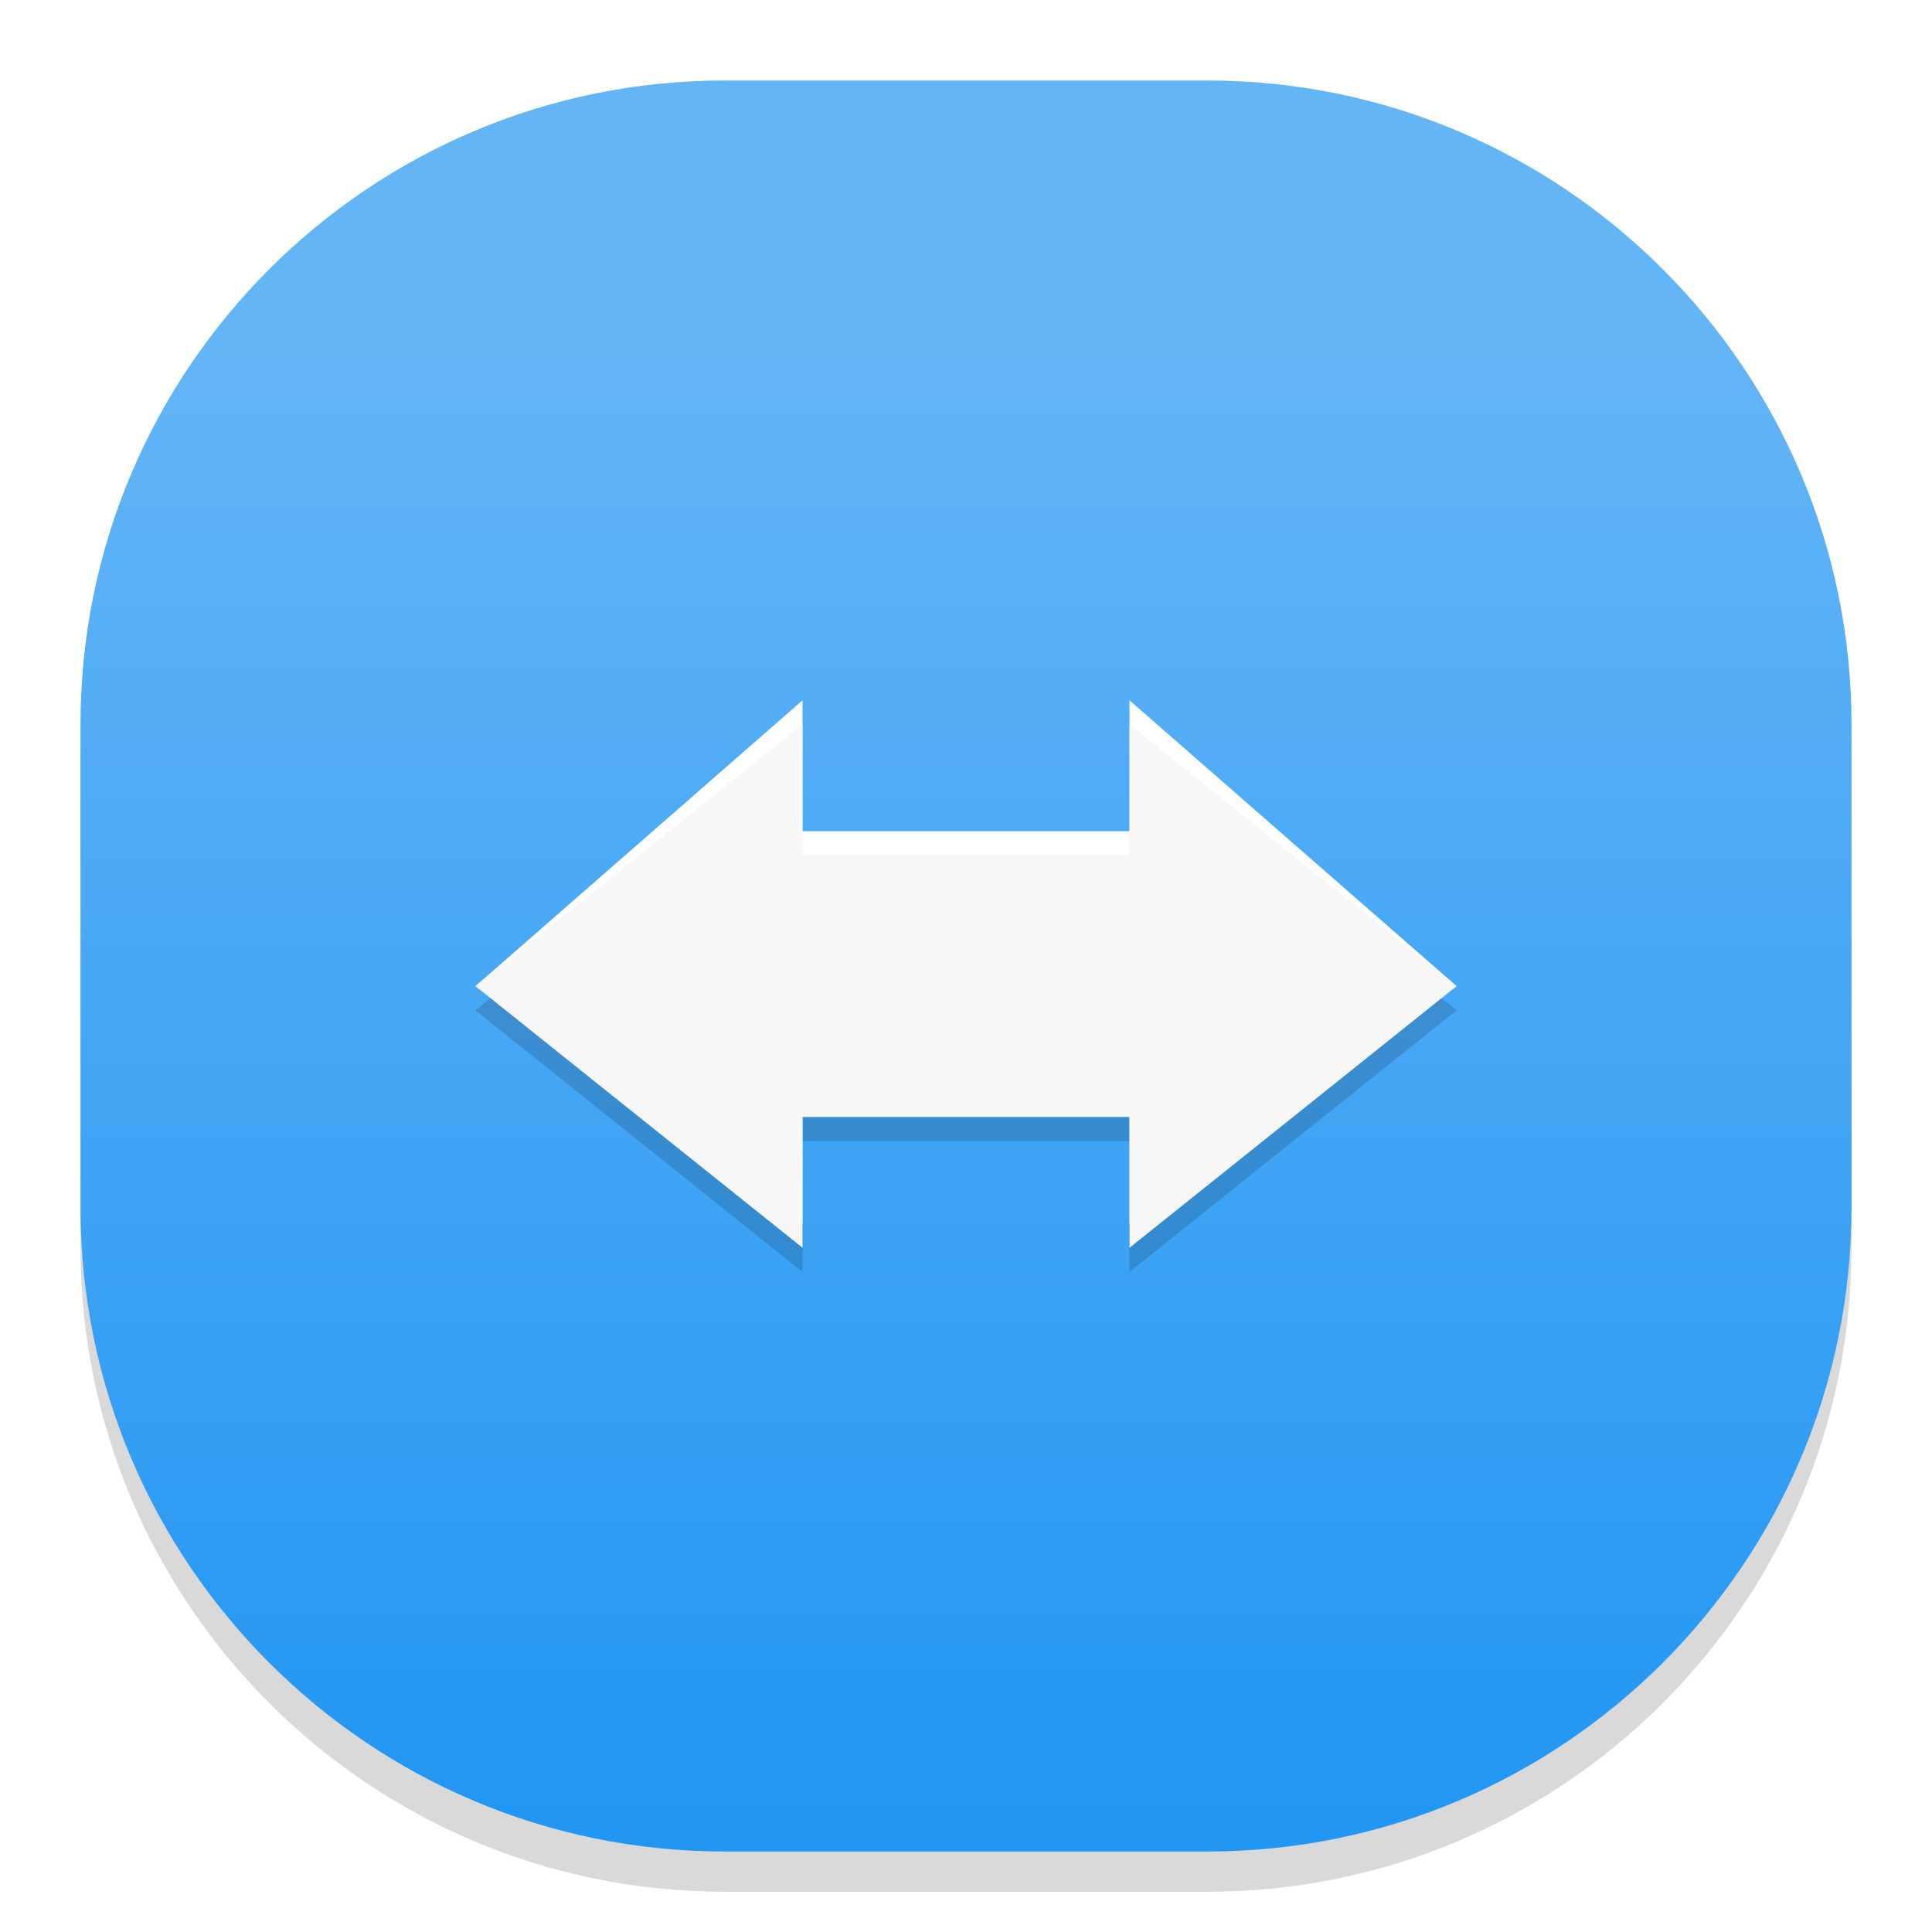
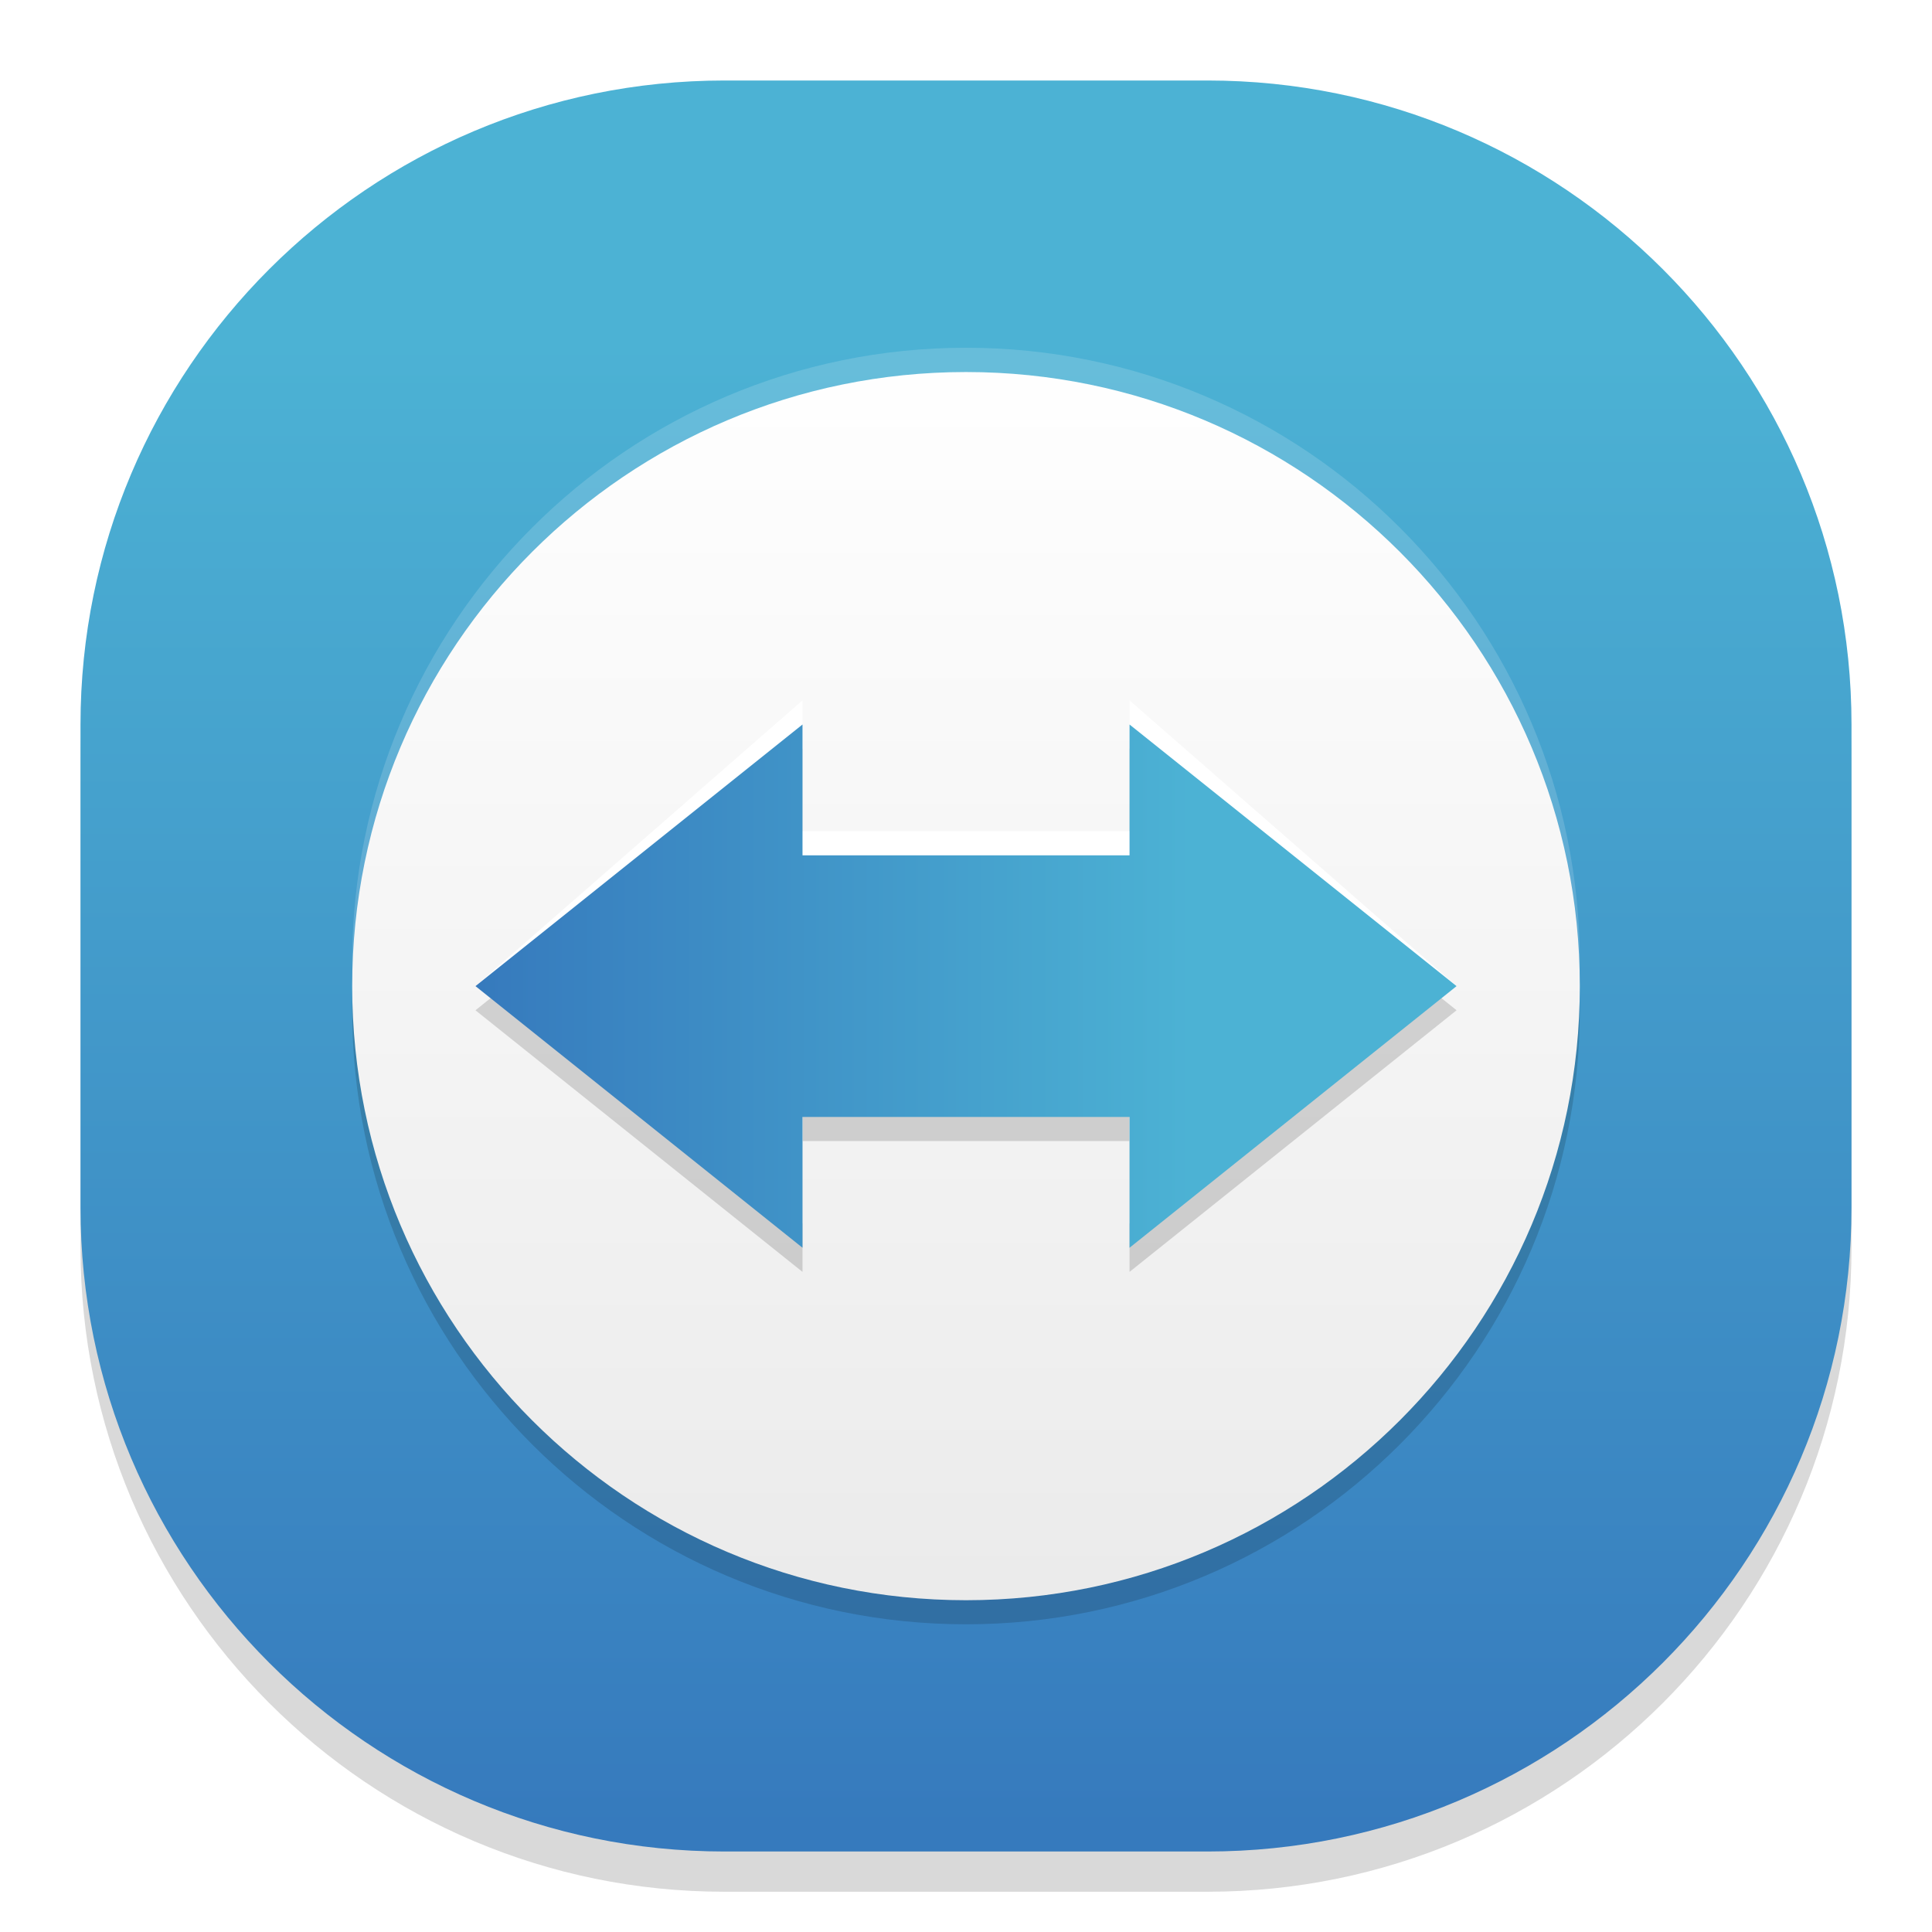
<svg xmlns="http://www.w3.org/2000/svg" style="isolation:isolate" viewBox="0 0 48 48" width="48" height="48">
  <defs>
-     <clipPath id="_clipPath_C9RgO4wwbEPoCDE1M9JABSMRsh8cWQm0">
+     <clipPath id="_clipPath_s1o1pqhZszUcNZuhi9r7Wl8zgUheL0qV">
      <rect width="48" height="48" />
    </clipPath>
  </defs>
-   <g clip-path="url(#_clipPath_C9RgO4wwbEPoCDE1M9JABSMRsh8cWQm0)">
+   <g clip-path="url(#_clipPath_s1o1pqhZszUcNZuhi9r7Wl8zgUheL0qV)">
    <g style="isolation:isolate" id="Design">
      <path d="M 18 3 L 30 3 C 38.831 3 46 10.169 46 19 L 46 31 C 46 39.831 38.831 47 30 47 L 18 47 C 9.169 47 2 39.831 2 31 L 2 19 C 2 10.169 9.169 3 18 3 Z" style="stroke:none;fill:#000000;stroke-miterlimit:10;opacity:0.15;" />
      <defs>
-         <linearGradient id="_lgradient_61" x1="0.502" y1="0.143" x2="0.502" y2="1.01">
-           <stop offset="0%" style="stop-color:#64B5F6" />
-           <stop offset="98.261%" style="stop-color:#2196F3" />
+         <linearGradient id="_lgradient_0" x1="0.502" y1="0.143" x2="0.502" y2="1.01">
+           <stop offset="0%" style="stop-color:#4CB2D4" />
+           <stop offset="98.261%" style="stop-color:#367ABD" />
        </linearGradient>
      </defs>
-       <path d="M 18 2 L 30 2 C 38.831 2 46 9.169 46 18 L 46 30 C 46 38.831 38.831 46 30 46 L 18 46 C 9.169 46 2 38.831 2 30 L 2 18 C 2 9.169 9.169 2 18 2 Z" style="stroke:none;fill:url(#_lgradient_61);stroke-miterlimit:10;" />
+       <path d="M 18 2 L 30 2 C 38.831 2 46 9.169 46 18 L 46 30 C 46 38.831 38.831 46 30 46 L 18 46 C 9.169 46 2 38.831 2 30 L 2 18 C 2 9.169 9.169 2 18 2 Z" style="stroke:none;fill:url(#_lgradient_0);stroke-miterlimit:10;" />
+       <path d=" M 8.75 25.097 C 8.75 16.677 15.583 9.84 24 9.84 C 32.417 9.84 39.25 16.677 39.25 25.097 C 39.25 33.518 32.417 40.355 24 40.355 C 15.583 40.355 8.75 33.518 8.75 25.097 Z " fill="rgb(0,0,0)" fill-opacity="0.15" />
+       <path d=" M 8.75 23.897 C 8.75 15.477 15.583 8.64 24 8.64 C 32.417 8.64 39.25 15.477 39.25 23.897 C 39.25 32.318 32.417 39.155 24 39.155 C 15.583 39.155 8.75 32.318 8.75 23.897 Z " fill="rgb(255,255,255)" fill-opacity="0.15" />
+       <linearGradient id="_lgradient_1" x1="50.305%" y1="-2.853%" x2="50.305%" y2="98.661%">
+         <stop offset="0%" stop-opacity="1" style="stop-color:rgb(255,255,255)" />
+         <stop offset="100%" stop-opacity="1" style="stop-color:rgb(235,235,235)" />
+       </linearGradient>
+       <path d=" M 8.75 24.5 C 8.75 16.079 15.583 9.243 24 9.243 C 32.417 9.243 39.25 16.079 39.25 24.5 C 39.25 32.921 32.417 39.757 24 39.757 C 15.583 39.757 8.75 32.921 8.75 24.5 Z " fill="url(#_lgradient_1)" />
      <g id="Group">
        <path d=" M 36.188 25.1 L 28.063 31.6 L 28.063 28.35 L 19.938 28.35 L 19.938 31.6 L 11.813 25.1 L 19.938 18.6 L 19.938 21.85 L 28.063 21.85 L 28.063 18.6 L 36.188 25.1 Z " fill-rule="evenodd" fill="rgb(0,0,0)" fill-opacity="0.15" />
        <path d=" M 36.188 24.5 L 28.063 30.4 L 28.063 27.15 L 19.938 27.15 L 19.938 30.4 L 11.813 24.5 L 19.938 17.4 L 19.938 20.65 L 28.063 20.65 L 28.063 17.4 L 36.188 24.5 Z " fill-rule="evenodd" fill="rgb(255,255,255)" />
-         <path d=" M 36.188 24.5 L 28.063 31 L 28.063 27.75 L 19.938 27.75 L 19.938 31 L 11.813 24.5 L 19.938 18 L 19.938 21.25 L 28.063 21.25 L 28.063 18 L 36.188 24.5 Z " fill-rule="evenodd" fill="rgb(247,247,247)" />
+         <linearGradient id="_lgradient_2" x1="73.125%" y1="50.174%" x2="-1.294%" y2="50.174%">
+           <stop offset="0%" stop-opacity="1" style="stop-color:rgb(76,178,212)" />
+           <stop offset="98.261%" stop-opacity="1" style="stop-color:rgb(54,122,189)" />
+         </linearGradient>
+         <path d=" M 36.188 24.5 L 28.063 31 L 28.063 27.75 L 19.938 27.75 L 19.938 31 L 11.813 24.5 L 19.938 18 L 19.938 21.25 L 28.063 21.25 L 28.063 18 L 36.188 24.5 Z " fill-rule="evenodd" fill="url(#_lgradient_2)" />
      </g>
    </g>
  </g>
</svg>
